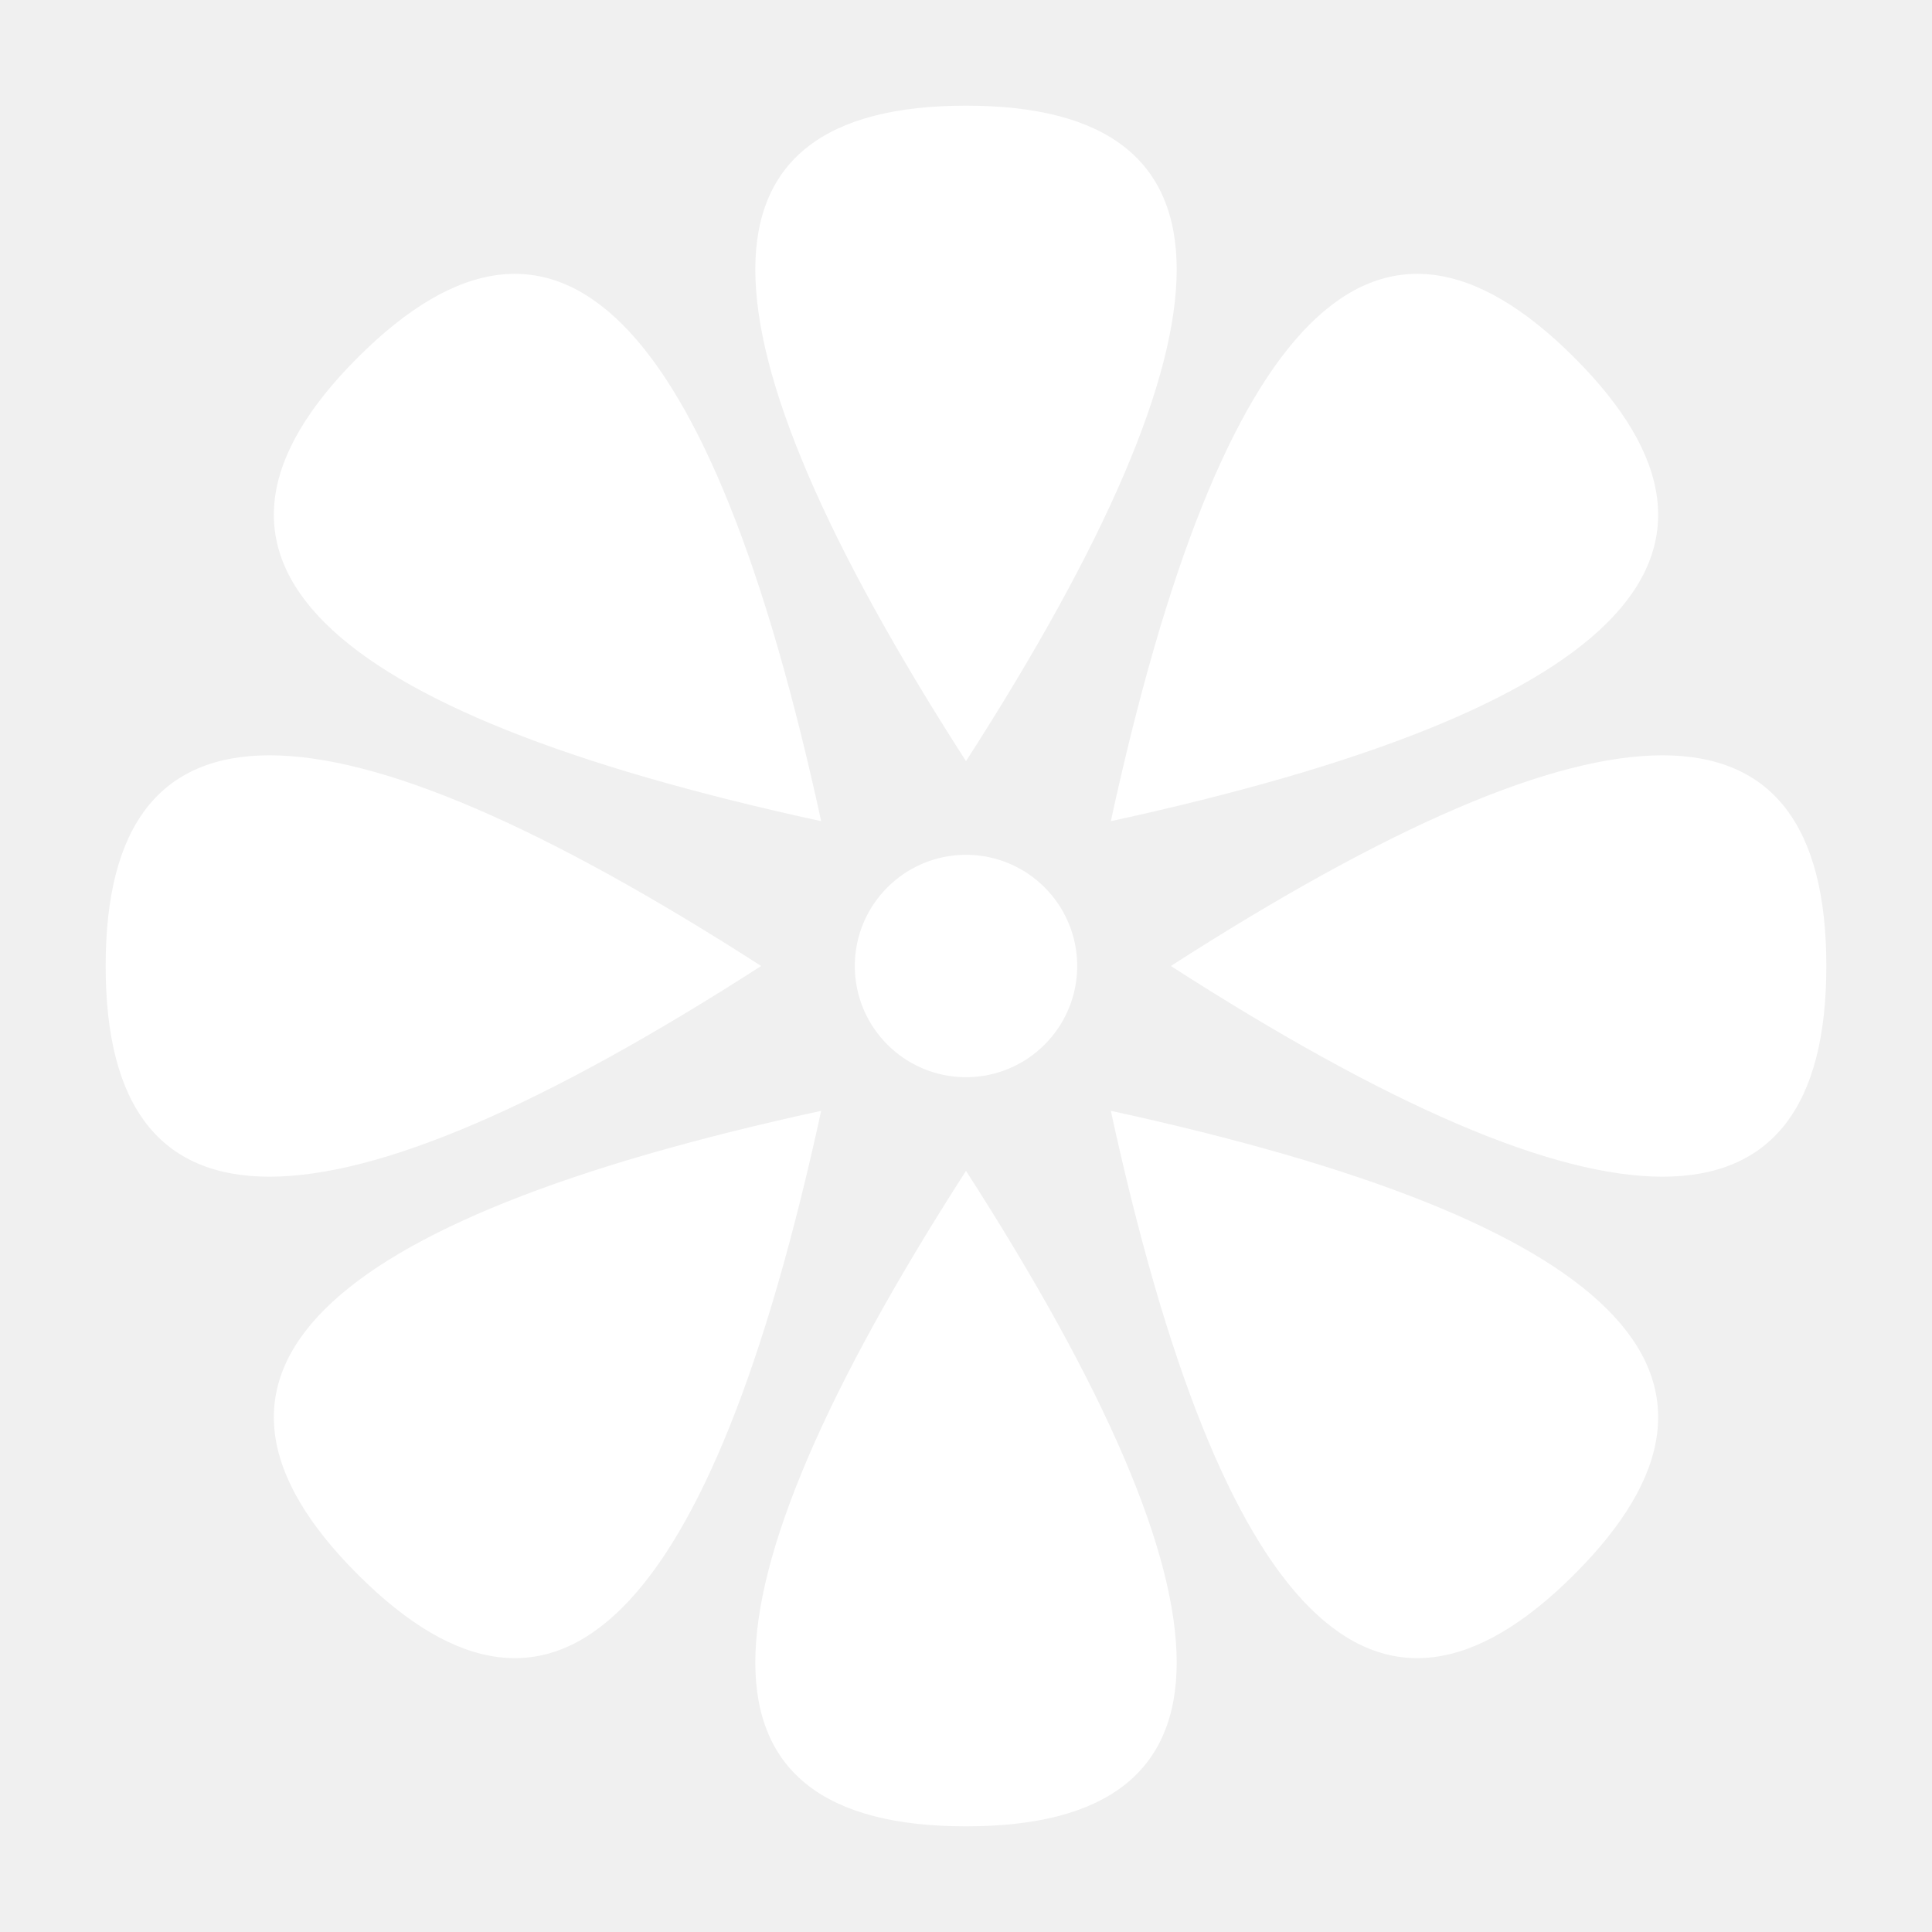
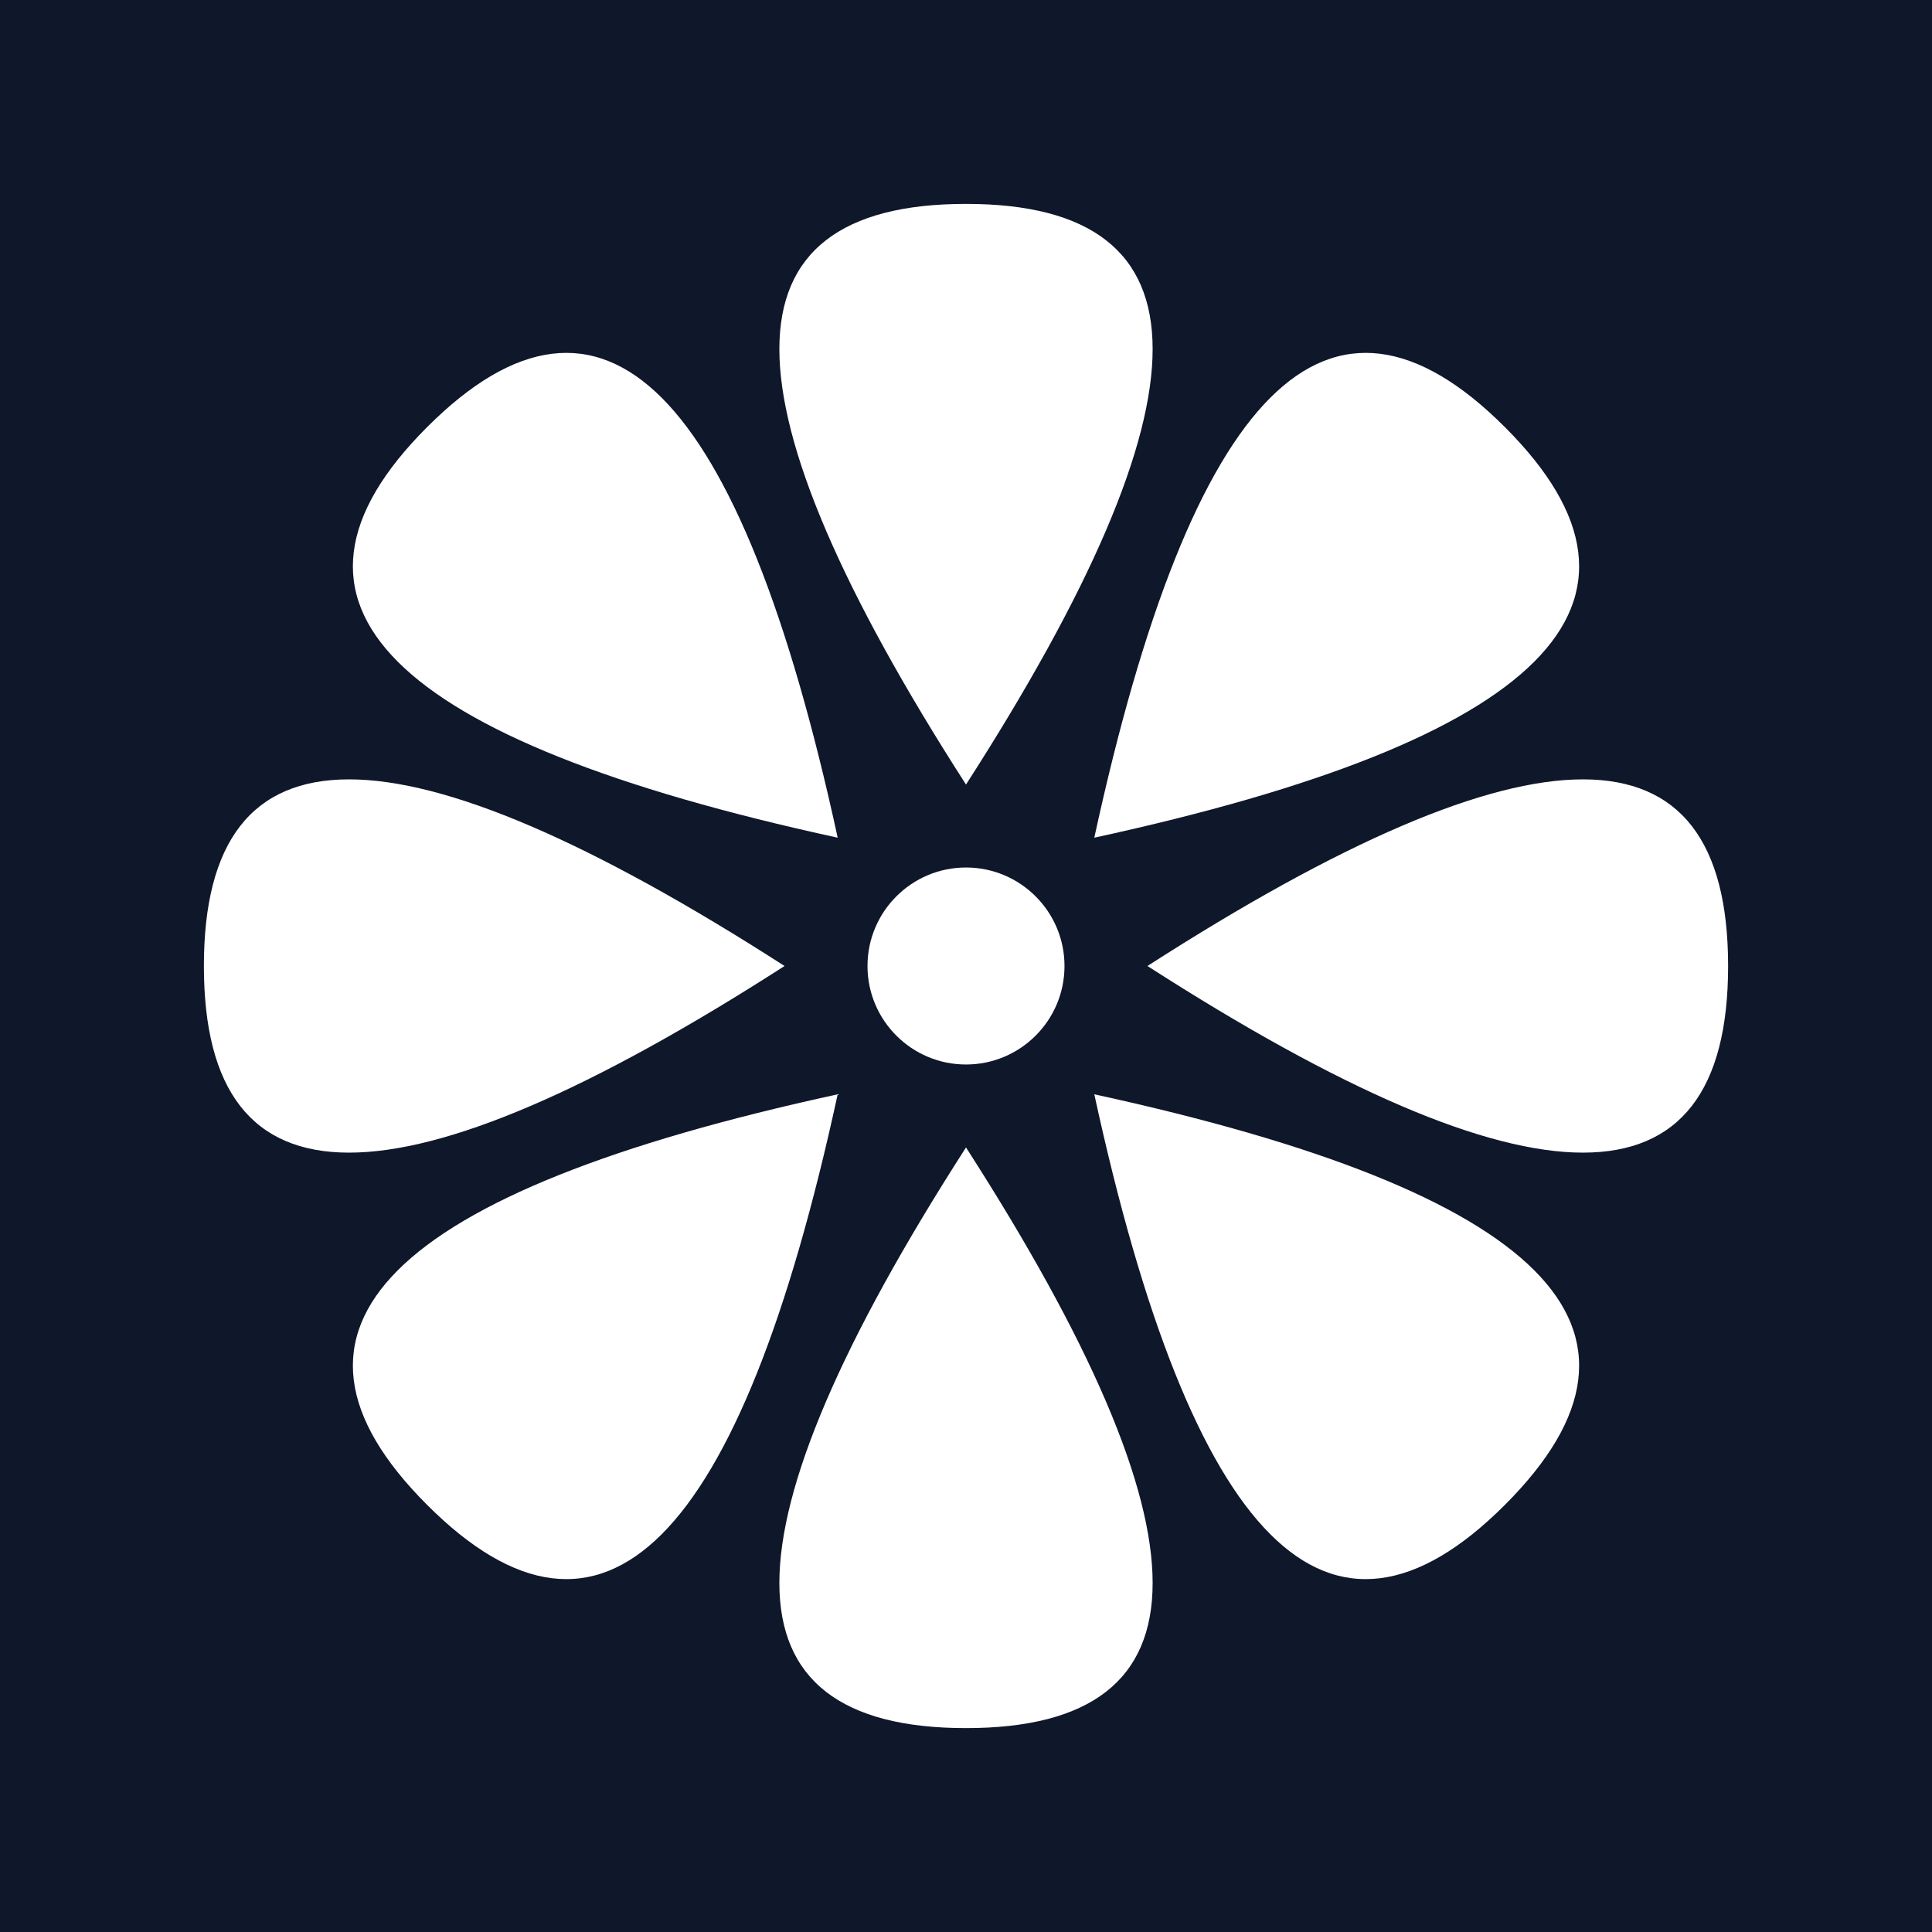
- <svg xmlns="http://www.w3.org/2000/svg" style="isolation:isolate" viewBox="0 0 128 128" width="128pt" height="128pt">
-   <defs>
+ <svg xmlns="http://www.w3.org/2000/svg" style="isolation:isolate" viewBox="0 0 128 128" width="128pt" height="128pt" version="1.1" id="svg1">
+   <defs id="defs1">
    <clipPath id="_clipPath_GxgeCXabNNTNtDlir1pcEC9TjuxaNsRb">
-       <rect width="128" height="128" />
+       <rect width="128" height="128" id="rect1" x="0" y="0" />
    </clipPath>
  </defs>
-   <g clip-path="url(#_clipPath_GxgeCXabNNTNtDlir1pcEC9TjuxaNsRb)">
-     <path d=" M 56.633 64 C 56.633 59.934 59.934 56.633 64 56.633 C 68.066 56.633 71.367 59.934 71.367 64 C 71.367 68.066 68.066 71.367 64 71.367 C 59.934 71.367 56.633 68.066 56.633 64 L 56.633 64 L 56.633 64 L 56.633 64 L 56.633 64 L 56.633 64 L 56.633 64 L 56.633 64 Z  M 23.695 23.695 Q 43.436 3.954 54.404 54.404 Q 3.954 43.436 23.695 23.695 L 23.695 23.695 L 23.695 23.695 L 23.695 23.695 L 23.695 23.695 L 23.695 23.695 L 23.695 23.695 L 23.695 23.695 Z  M 104.305 104.305 Q 124.046 84.564 73.596 73.596 Q 84.564 124.046 104.305 104.305 L 104.305 104.305 L 104.305 104.305 L 104.305 104.305 L 104.305 104.305 L 104.305 104.305 L 104.305 104.305 Z  M 23.695 104.305 Q 43.436 124.046 54.404 73.596 Q 3.954 84.564 23.695 104.305 L 23.695 104.305 L 23.695 104.305 L 23.695 104.305 L 23.695 104.305 L 23.695 104.305 Z  M 104.305 23.695 Q 124.046 43.436 73.596 54.404 Q 84.564 3.954 104.305 23.695 L 104.305 23.695 L 104.305 23.695 L 104.305 23.695 L 104.305 23.695 Z  M 121 64 Q 121 91.918 77.571 64 Q 121 36.082 121 64 L 121 64 L 121 64 L 121 64 Z  M 7 64 Q 7 91.918 50.429 64 Q 7 36.082 7 64 L 7 64 L 7 64 Z  M 64 121 Q 91.918 121 64 77.571 Q 36.082 121 64 121 L 64 121 Z  M 64 7 Q 91.918 7 64 50.429 Q 36.082 7 64 7 Z " fill-rule="evenodd" fill="rgb(255,255,255)" />
+   <rect style="fill:#0f172a;fill-opacity:1;stroke-width:25.801;stroke-linecap:round;stroke-linejoin:round;paint-order:fill markers stroke" id="rect2" width="128" height="128" x="1.323489e-23" y="6.6174449e-24" />
+   <g clip-path="url(#_clipPath_GxgeCXabNNTNtDlir1pcEC9TjuxaNsRb)" id="g1" transform="matrix(0.8858162,0,0,0.8858162,7.307761,7.307761)">
+     <path d="m 56.633,64 c 0,-4.066 3.301,-7.367 7.367,-7.367 4.066,0 7.367,3.301 7.367,7.367 0,4.066 -3.301,7.367 -7.367,7.367 -4.066,0 -7.367,-3.301 -7.367,-7.367 z M 23.695,23.695 Q 43.436,3.954 54.404,54.404 3.954,43.436 23.695,23.695 Z m 80.61,80.61 q 19.741,-19.741 -30.709,-30.709 10.968,50.45 30.709,30.709 z m -80.61,0 Q 43.436,124.046 54.404,73.596 3.954,84.564 23.695,104.305 Z m 80.61,-80.61 Q 124.046,43.436 73.596,54.404 84.564,3.954 104.305,23.695 Z M 121,64 Q 121,91.918 77.571,64 121,36.082 121,64 Z M 7,64 Q 7,91.918 50.429,64 7,36.082 7,64 Z m 57,57 Q 91.918,121 64,77.571 36.082,121 64,121 Z M 64,7 Q 91.918,7 64,50.429 36.082,7 64,7 Z" fill-rule="evenodd" fill="#ffffff" id="path1" />
  </g>
</svg>
